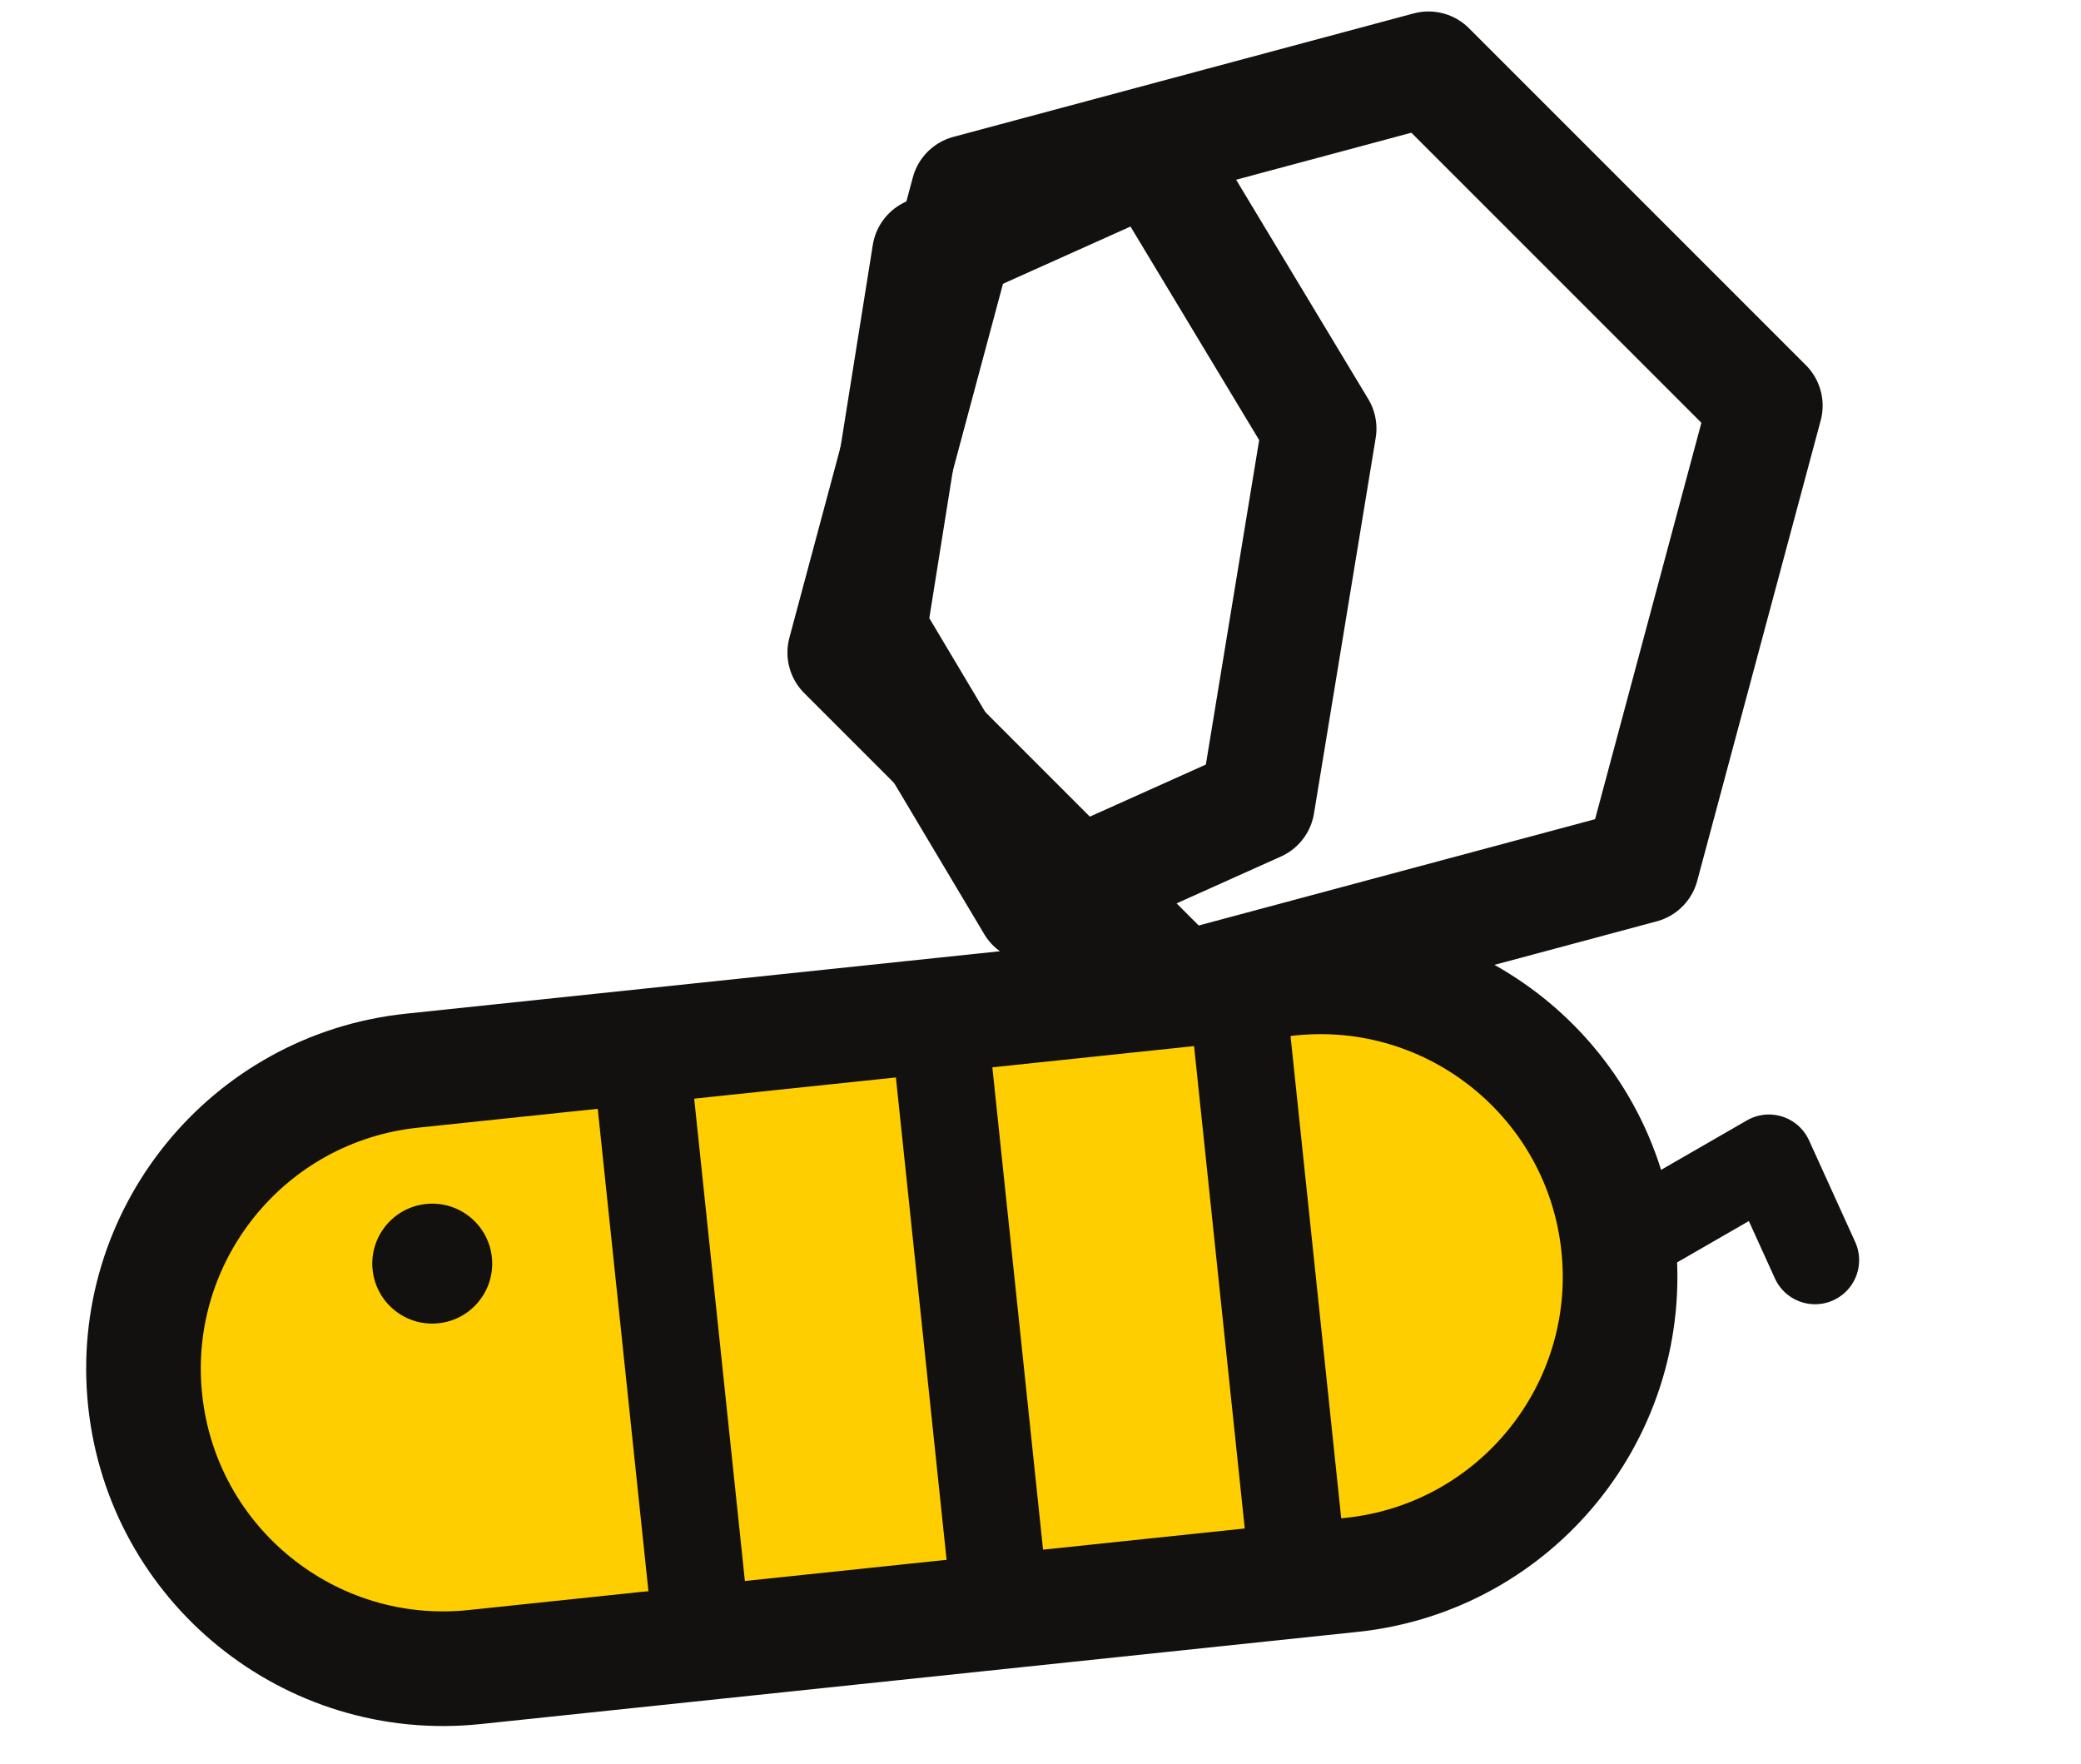
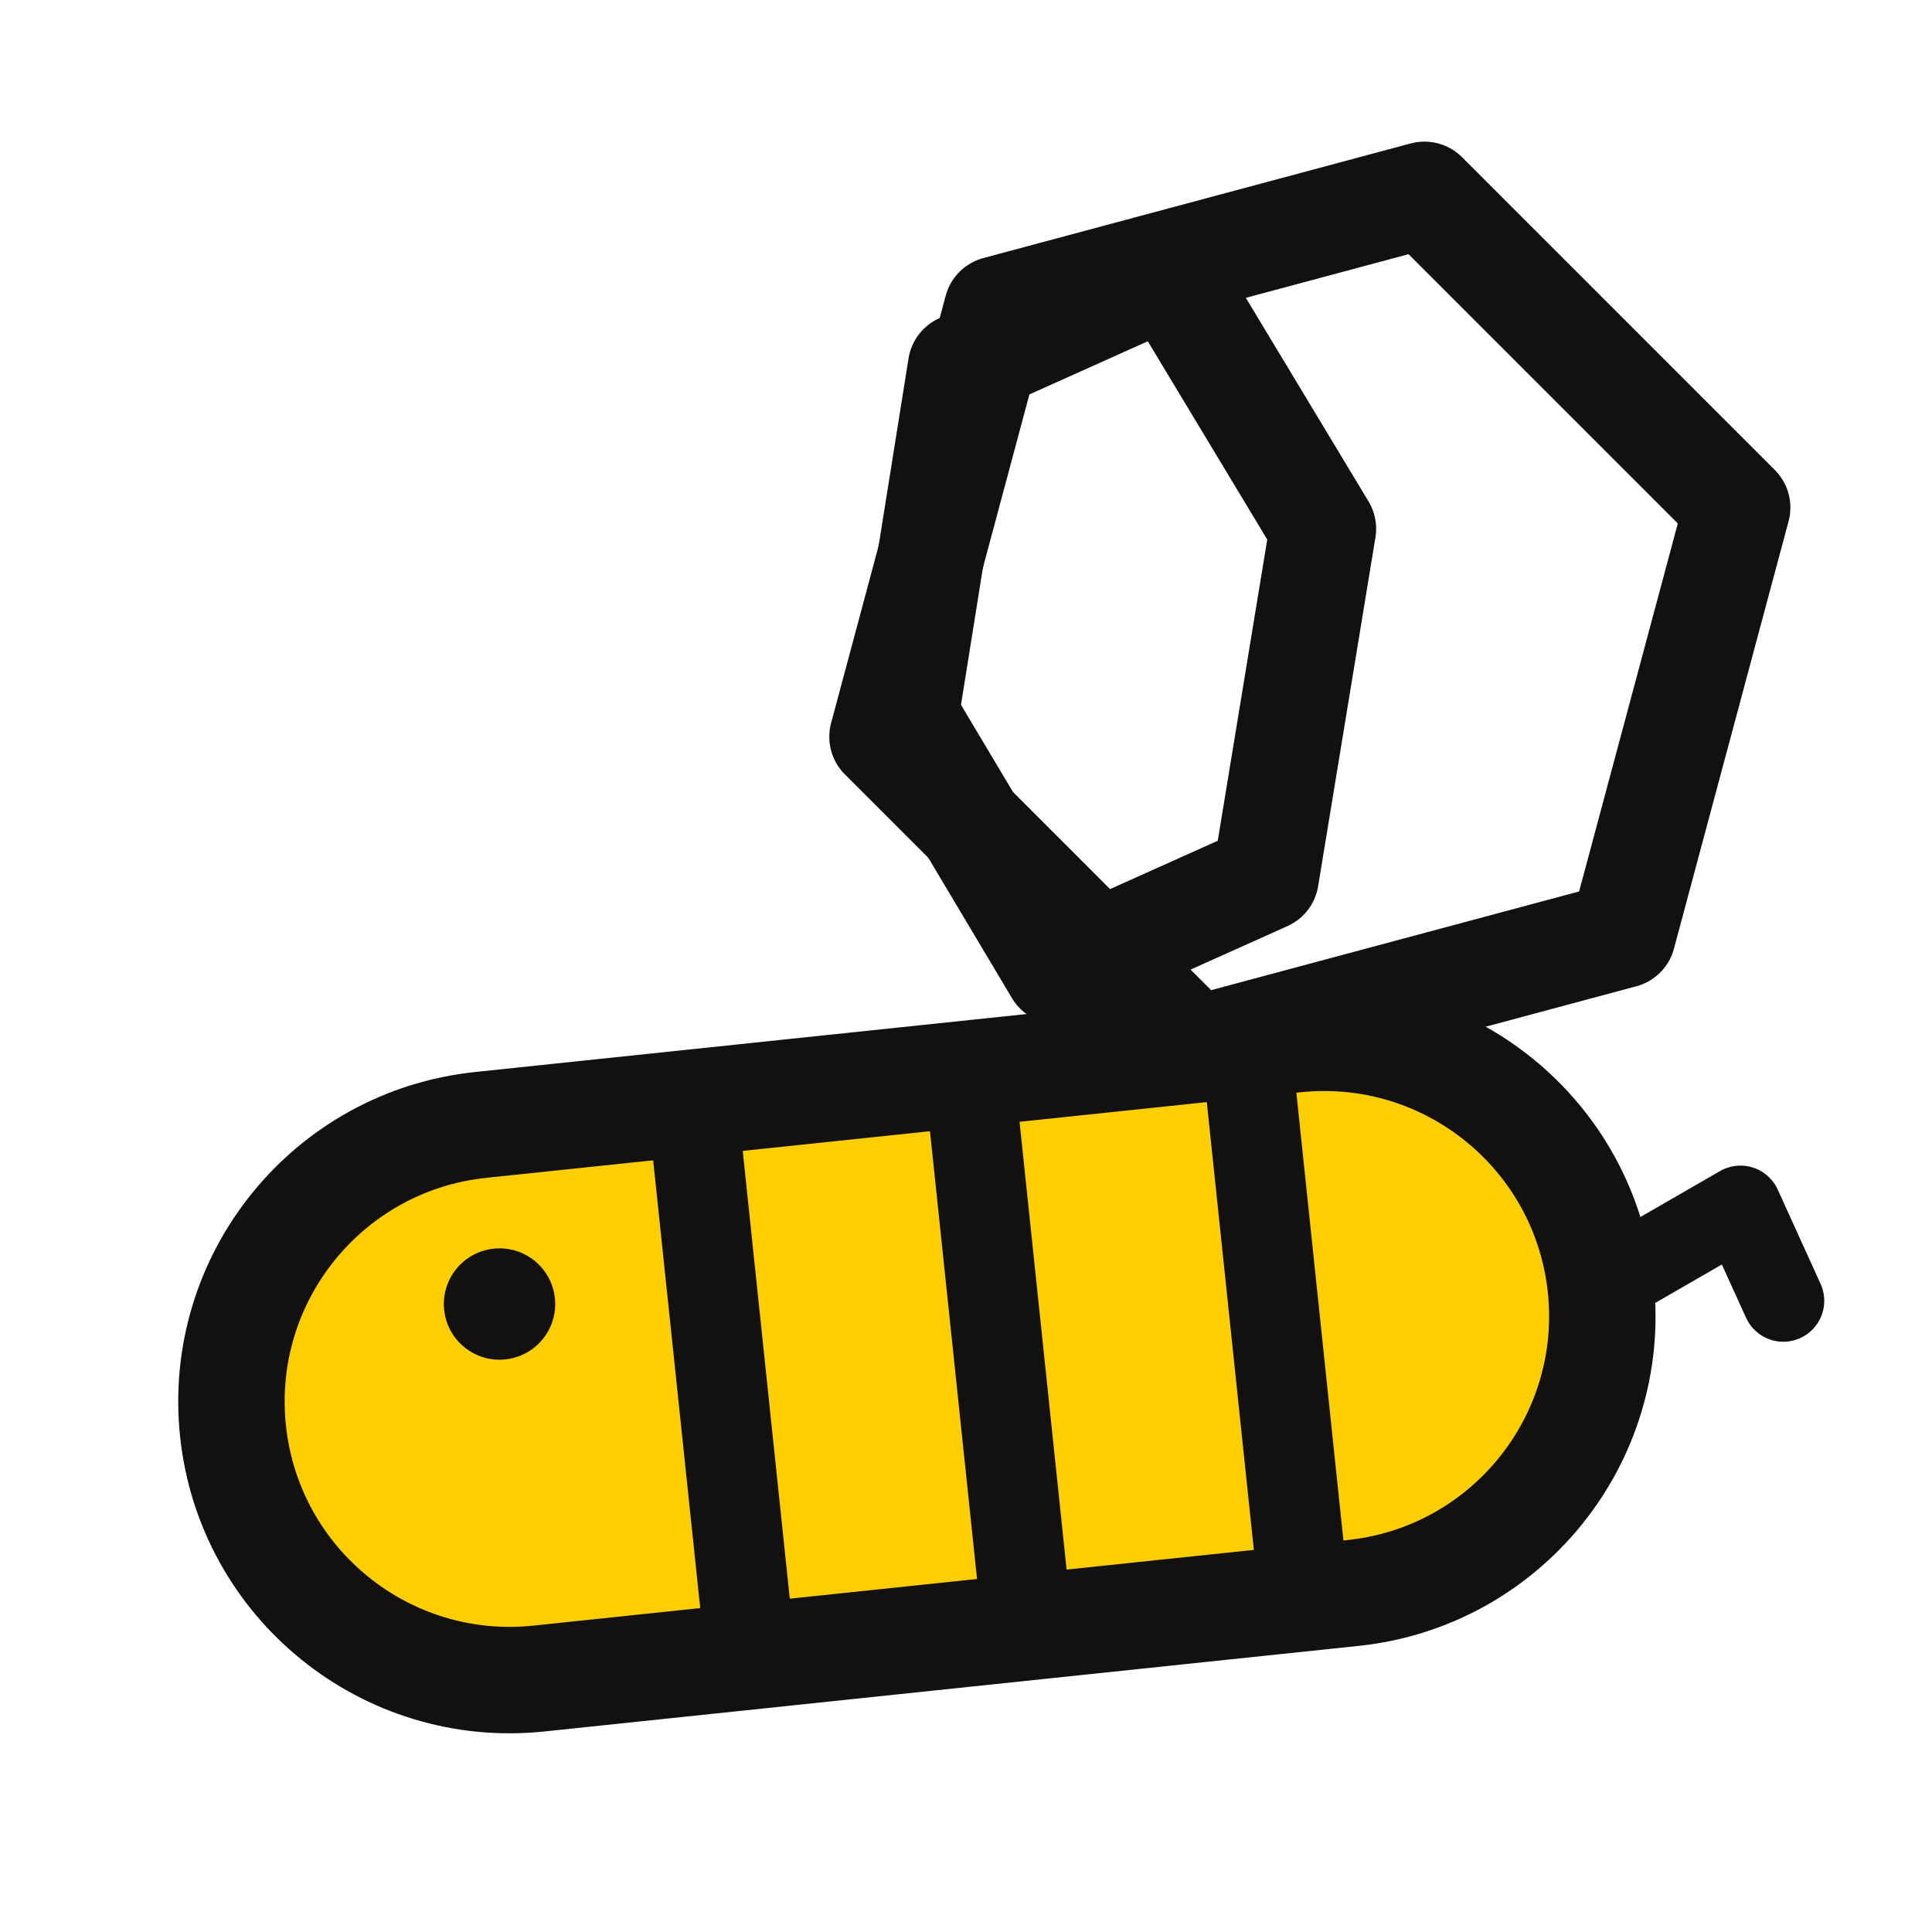
- <svg xmlns="http://www.w3.org/2000/svg" viewBox="0 0 118 100" role="img" aria-label="Hive Media">
+ <svg xmlns="http://www.w3.org/2000/svg" viewBox="-6 -8 118 118" role="img" aria-label="Hive Media">
  <g fill="none" stroke="#121110" stroke-width="6.5" stroke-linejoin="round" stroke-linecap="round">
    <path d="M100.1 23 L93.1 49.1 L67 56.1 L47.9 37 L54.9 10.9 L81 3.9 Z" />
    <path d="M74.8 24.3 L71.3 45.6 L58.6 51.3 L49.3 35.7 L52.7 14.4 L65.4 8.7 Z" />
  </g>
  <g transform="rotate(-6 50 75)">
    <rect x="8" y="58" width="84" height="34" rx="17" fill="#FFCE00" stroke="#121110" stroke-width="6.5" />
    <path d="M38 58 V92 M55 58 V92 M72 58 V92" stroke="#121110" stroke-width="5.5" fill="none" />
    <circle cx="25" cy="69" r="3.4" fill="#121110" />
    <path d="M92 75 l9 -4 l2 6" fill="none" stroke="#121110" stroke-width="5" stroke-linecap="round" stroke-linejoin="round" />
  </g>
</svg>
